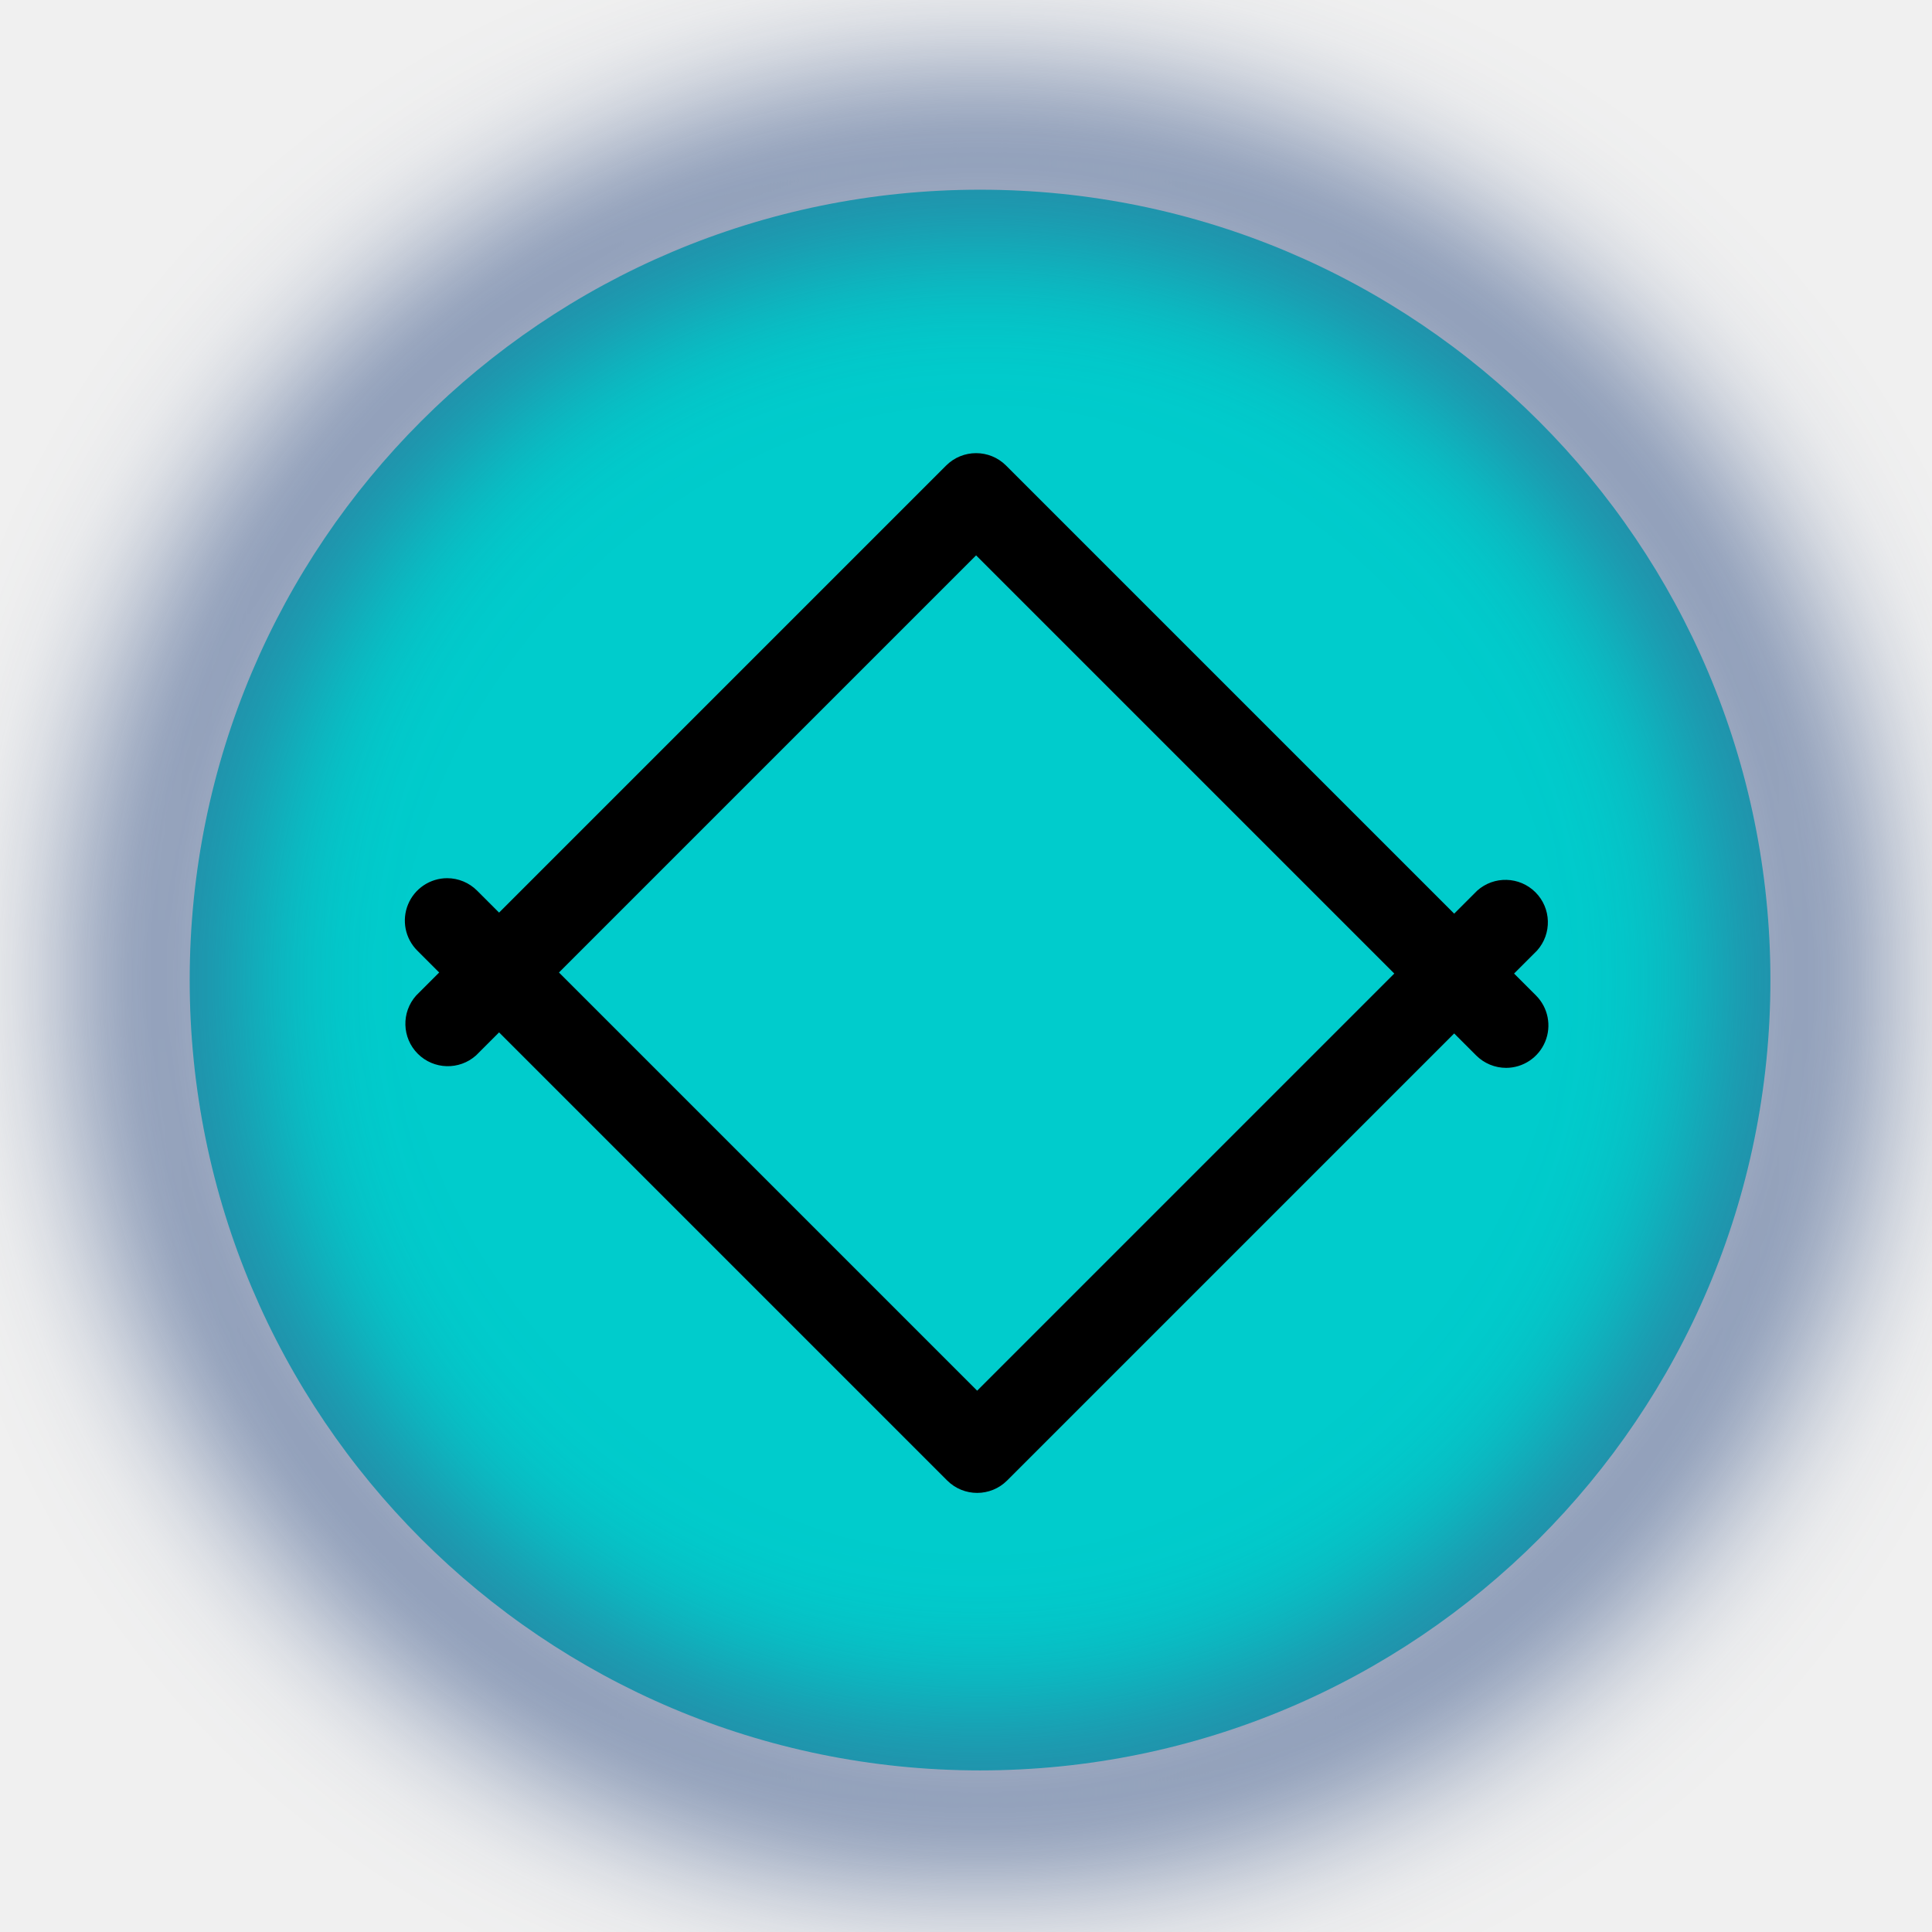
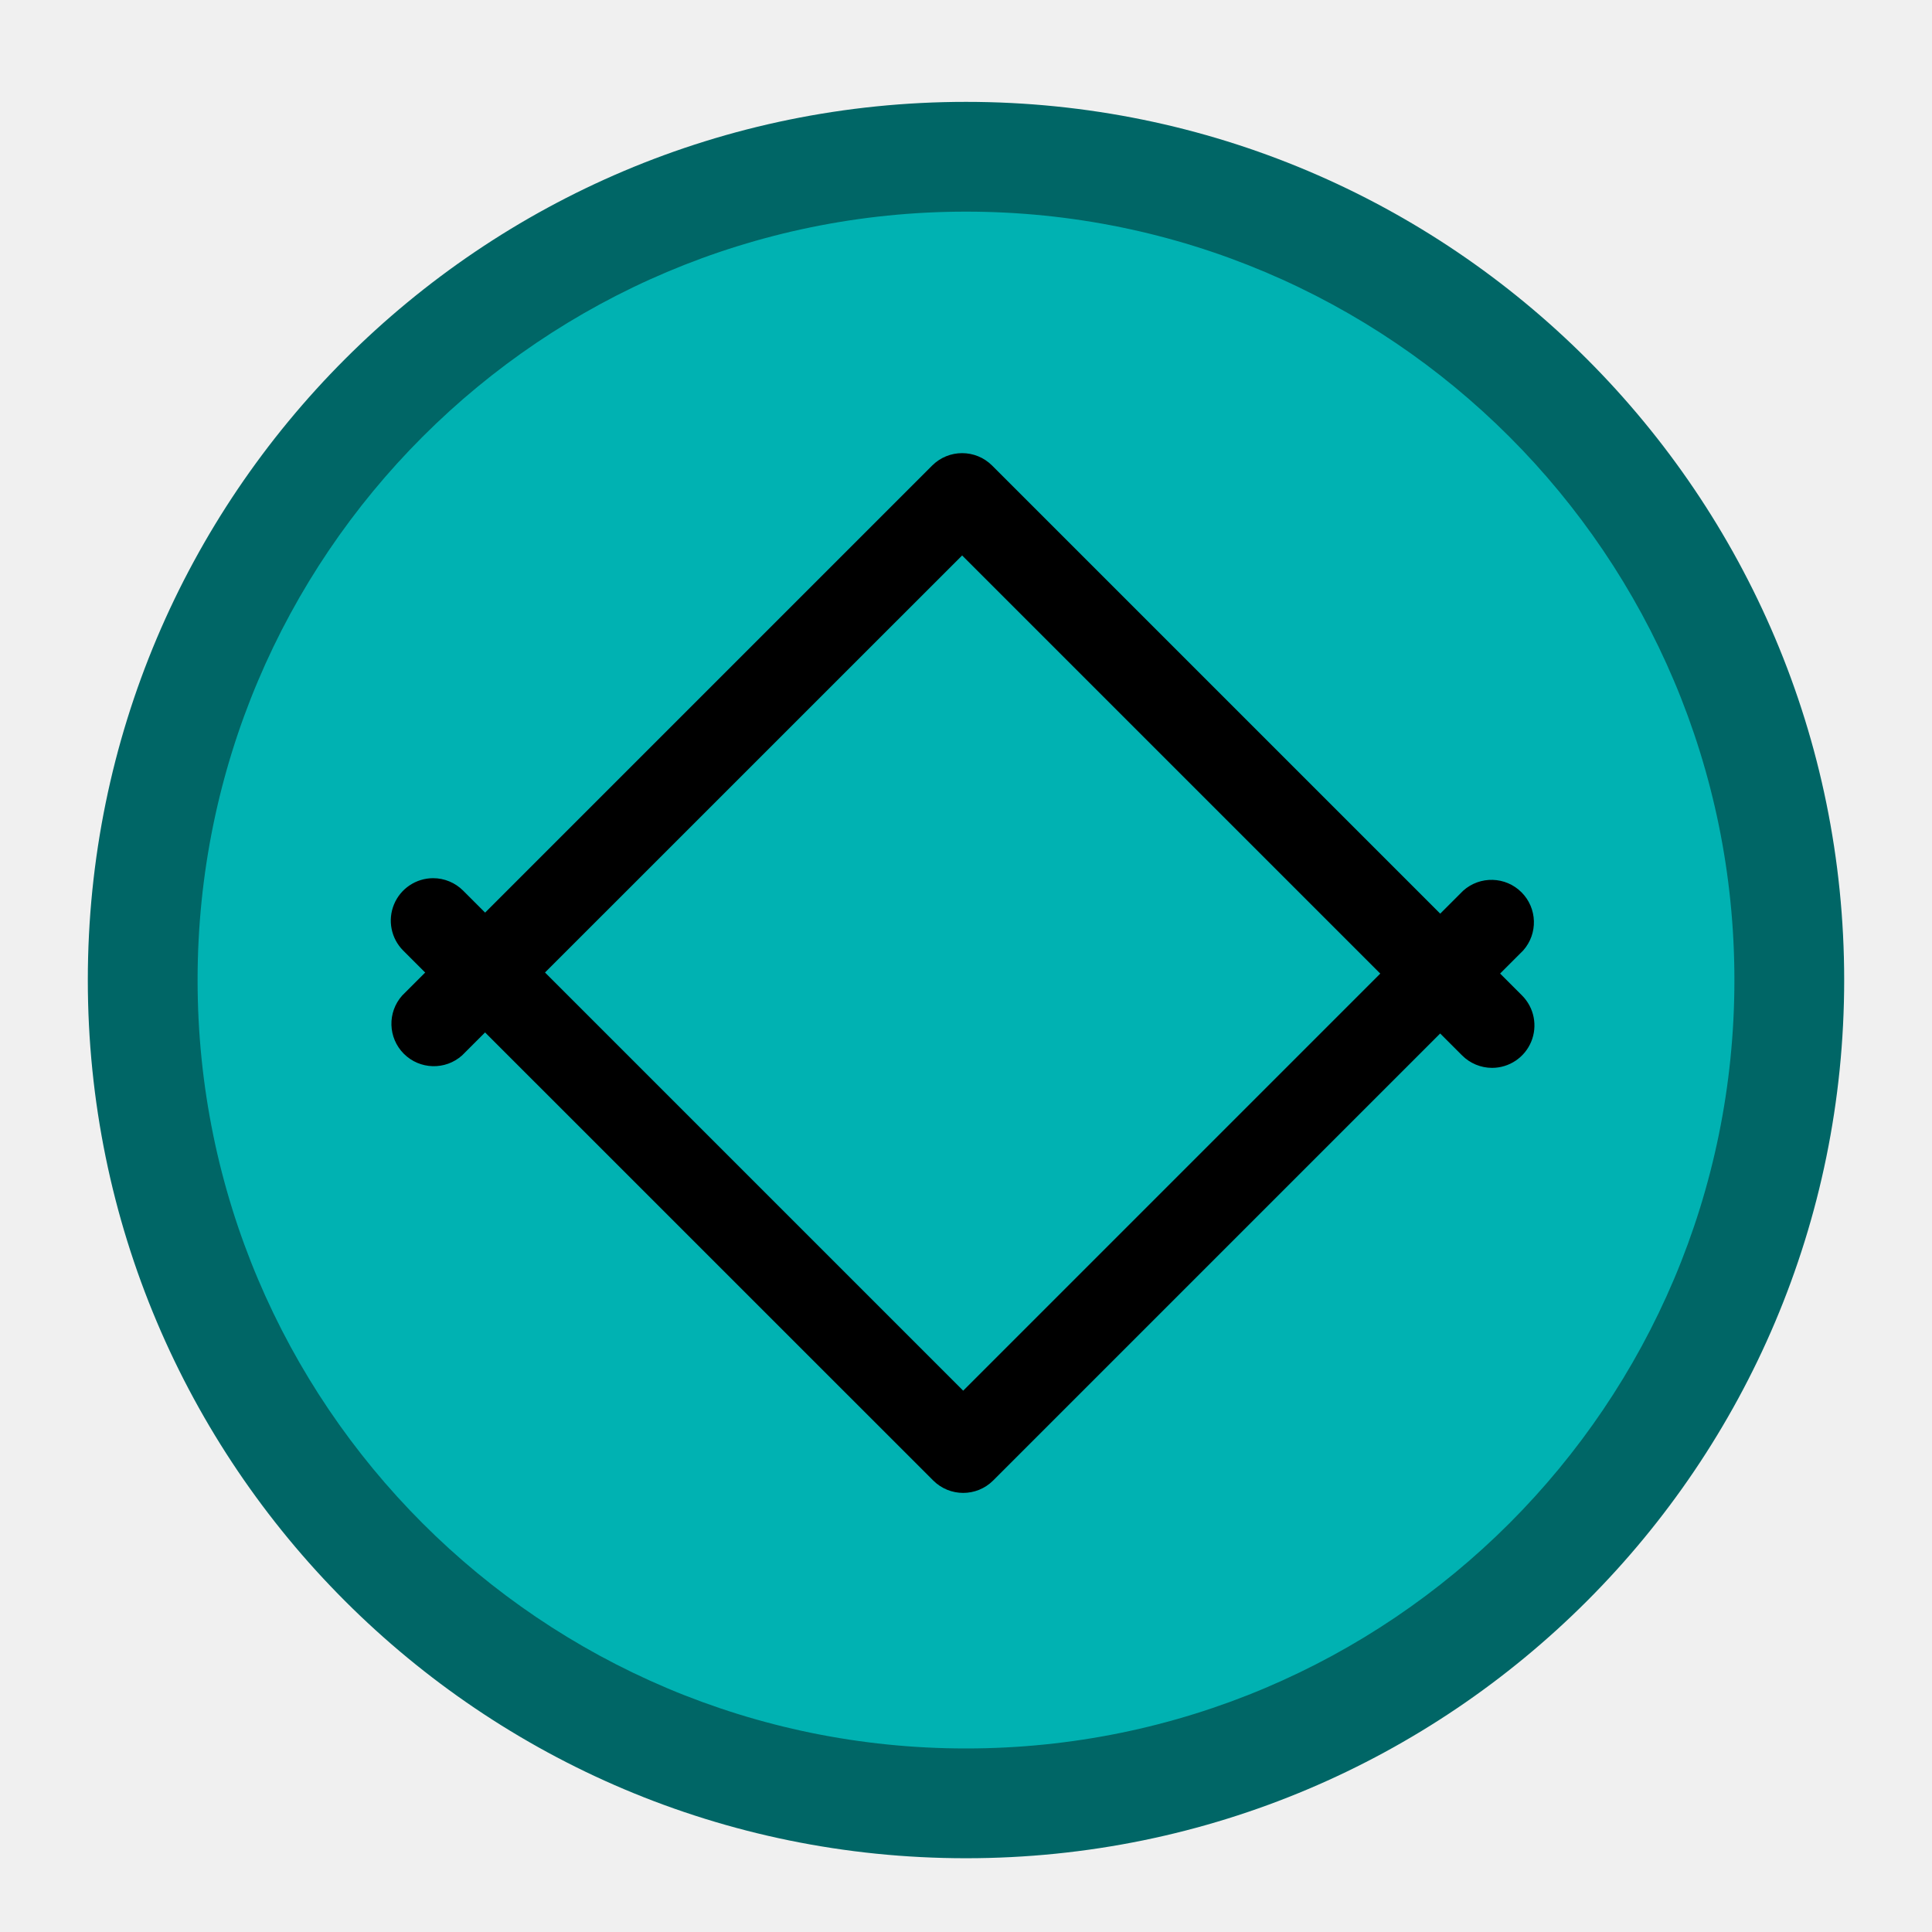
<svg xmlns="http://www.w3.org/2000/svg" id="svg4306" width="22" height="22" version="1.1" style="enable-background:new">
-   <defs id="defs26">
-     <filter style="color-interpolation-filters:sRGB" id="filter2-1" x="-0.108" y="-0.108" width="1.216" height="1.216">
-       <feGaussianBlur stdDeviation="0.9" id="feGaussianBlur2-4" />
-     </filter>
-     <filter style="color-interpolation-filters:sRGB" id="filter1-2" x="-0.108" y="-0.108" width="1.216" height="1.216">
-       <feGaussianBlur stdDeviation="0.9" id="feGaussianBlur1-0" />
-     </filter>
-     <filter style="color-interpolation-filters:sRGB" id="filter2-1-3" x="-0.108" y="-0.108" width="1.216" height="1.216">
-       <feGaussianBlur stdDeviation="0.9" id="feGaussianBlur2-4-2" />
-     </filter>
-     <filter style="color-interpolation-filters:sRGB" id="filter1-2-1" x="-0.108" y="-0.108" width="1.216" height="1.216">
-       <feGaussianBlur stdDeviation="0.9" id="feGaussianBlur1-0-5" />
-     </filter>
-   </defs>
+   <defs id="defs26" />
  <style type="text/css" id="current-color-scheme" />
-   <g id="active-center" transform="translate(-53,0.1600001)">
+   <g id="active-center" transform="translate(-26,0.1600001)">
    <rect id="rect4266" width="22" height="22" x="0" y="0" style="opacity:0.001;fill:#000000;fill-opacity:1;fill-rule:nonzero;stroke:none;stroke-width:2;stroke-linecap:round;stroke-linejoin:round;stroke-miterlimit:4;stroke-dasharray:none;stroke-opacity:1" />
    <path id="path839-3-36" style="opacity:0.01;fill:#2b4254;fill-opacity:0.01;stroke-width:1.125;enable-background:new" d="m 11,1.84 c -4.97,0 -9,4.029 -9,9 0,4.971 4.03,9 9,9 4.97,0 9,-4.029 9,-9 0,-4.971 -4.03,-9 -9,-9 z m 0,1.125 c 4.349,0 7.875,3.526 7.875,7.875 0,4.349 -3.526,7.875 -7.875,7.875 -4.349,0 -7.875,-3.526 -7.875,-7.875 0,-4.349 3.526,-7.875 7.875,-7.875 z m 0,0 z" />
-     <rect style="opacity:0.01;fill:#4e5a7e;fill-opacity:0.01;stroke:none;stroke-width:0.394;enable-background:new" id="center-3-35-5-7" width="15.75" height="15.75" x="3.125" y="3.125" ry="7.875" />
+     <rect style="opacity:0.01;fill:#4e5a7e;fill-opacity:0.01;stroke:none;stroke-width:0.394;enable-background:new" id="center-3-35-5-7" width="15.75" height="15.75" x="3.125" y="3.125" ry="7.875" rx="7.875" />
    <path d="m 4.932,9.9 a 0.483,0.483 0 0 1 0.341,0.142 l 5.694,5.694 5.694,-5.694 a 0.483,0.483 0 0 1 0.682,0.682 l -6.035,6.035 a 0.483,0.483 0 0 1 -0.682,0 L 4.591,10.724 a 0.483,0.483 0 0 1 0.341,-0.824 z" id="path4-3-3-5-2-3" style="fill:#ffffff;fill-opacity:1;stroke-width:0.161;enable-background:new" />
    <path d="M 16.99,11.84 A 0.483,0.483 0 0 1 16.649,11.698 L 10.956,6.005 5.262,11.698 A 0.483,0.483 0 0 1 4.58,11.016 L 10.614,4.981 a 0.483,0.483 0 0 1 0.682,0 l 6.035,6.035 a 0.483,0.483 0 0 1 -0.341,0.824 z" id="path4-36-6-3-6-6" style="fill:#ffffff;fill-opacity:1;stroke-width:0.161;enable-background:new" />
  </g>
-   <g id="pressed-center" transform="translate(-21.84,0.1600001)">
+   <g id="pressed-center" transform="translate(5.16,0.1600001)">
    <rect id="rect4266-3-6" width="22" height="22" x="21.84" y="-0.16" style="opacity:0.001;fill:#000000;fill-opacity:1;fill-rule:nonzero;stroke:none;stroke-width:2;stroke-linecap:round;stroke-linejoin:round;stroke-miterlimit:4;stroke-dasharray:none;stroke-opacity:1" />
-     <rect style="fill:#00cccc;fill-opacity:1;stroke:none;stroke-width:0.45;enable-background:new" id="center-3-35-5-7-2" width="18" height="18" x="24" y="2" ry="9" />
+     <rect style="fill:#00cccc;fill-opacity:1;stroke:none;stroke-width:0.45;enable-background:new" id="center-3-35-5-7-2" width="18" height="18" x="24" y="2" ry="9" rx="9" />
    <path d="m 26.932,9.84 a 0.483,0.483 0 0 1 0.341,0.142 l 5.694,5.694 5.694,-5.694 a 0.483,0.483 0 0 1 0.682,0.682 l -6.035,6.035 a 0.483,0.483 0 0 1 -0.682,0 L 26.591,10.664 A 0.483,0.483 0 0 1 26.932,9.84 Z" id="path4-3-3-5-2-3-9" style="fill:#000000;fill-opacity:1;stroke-width:0.161;enable-background:new" />
    <path d="m 38.99,12 a 0.483,0.483 0 0 1 -0.341,-0.142 l -5.694,-5.694 -5.694,5.694 a 0.483,0.483 0 0 1 -0.682,-0.682 l 6.035,-6.035 a 0.483,0.483 0 0 1 0.682,0 l 6.035,6.035 A 0.483,0.483 0 0 1 38.99,12 Z" id="path4-36-6-3-6-6-1" style="fill:#000000;fill-opacity:1;stroke-width:0.161;enable-background:new" />
-     <path id="path839-3-36-6-9" style="fill:#405b8c;fill-opacity:1;stroke-width:1.25;filter:url(#filter2-1);enable-background:new" d="M 33,1 C 27.477,1 23,5.477 23,11 23,16.523 27.477,21 33,21 38.523,21 43,16.523 43,11 43,5.477 38.523,1 33,1 Z m 0,1.25 c 4.832,0 8.75,3.917 8.75,8.75 0,4.832 -3.918,8.75 -8.75,8.75 -4.832,0 -8.75,-3.918 -8.75,-8.75 C 24.25,6.167 28.168,2.25 33,2.25 Z m 0,0 z" />
+     <path id="path839-3-36-6-9" style="fill:#009999;fill-opacity:1;stroke-width:1.25;enable-background:new" d="M 33,1 C 27.477,1 23,5.477 23,11 23,16.523 27.477,21 33,21 38.523,21 43,16.523 43,11 43,5.477 38.523,1 33,1 Z m 0,1.25 c 4.832,0 8.75,3.917 8.75,8.75 0,4.832 -3.918,8.75 -8.75,8.75 -4.832,0 -8.75,-3.918 -8.75,-8.75 C 24.25,6.167 28.168,2.25 33,2.25 Z m 0,0 z" />
  </g>
-   <g id="hover-center" transform="translate(-27,0.1600001)">
+   <g id="hover-center" transform="translate(0,0.1600001)">
    <rect style="opacity:0.001;fill:#000000;fill-opacity:1;fill-rule:nonzero;stroke:none;stroke-width:2;stroke-linecap:round;stroke-linejoin:round;stroke-miterlimit:4;stroke-dasharray:none;stroke-opacity:1" y="-0.16" x="0" height="22" width="22" id="rect4266-3" />
-     <rect style="fill:#00b2b2;fill-opacity:1;stroke:none;stroke-width:0.45;enable-background:new" id="center-3-35-5-7-5" width="18" height="18" x="2" y="2" ry="9" />
+     <rect style="fill:#00b2b2;fill-opacity:1;stroke:none;stroke-width:0.45;enable-background:new" id="center-3-35-5-7-5" width="18" height="18" x="2" y="2" ry="9" rx="9" />
    <path d="M 4.932,9.84 A 0.483,0.483 0 0 1 5.274,9.982 l 5.694,5.694 5.694,-5.694 a 0.483,0.483 0 0 1 0.682,0.682 l -6.035,6.035 a 0.483,0.483 0 0 1 -0.682,0 L 4.591,10.664 A 0.483,0.483 0 0 1 4.932,9.84 Z" id="path4-3-3-5-2-3-3" style="fill:#000000;fill-opacity:1;stroke-width:0.161;enable-background:new" />
    <path d="M 16.99,12 A 0.483,0.483 0 0 1 16.649,11.858 L 10.956,6.165 5.262,11.858 A 0.483,0.483 0 0 1 4.58,11.176 l 6.035,-6.035 a 0.483,0.483 0 0 1 0.682,0 l 6.035,6.035 a 0.483,0.483 0 0 1 -0.341,0.824 z" id="path4-36-6-3-6-6-5" style="fill:#000000;fill-opacity:1;stroke-width:0.161;enable-background:new" />
-     <path id="path839-3-36-7-6" style="mix-blend-mode:normal;fill:#405b8c;fill-opacity:1;stroke-width:1.25;filter:url(#filter1-2);enable-background:new" d="M 11,1 C 5.477,1 1,5.477 1,11 1,16.523 5.477,21 11,21 16.523,21 21,16.523 21,11 21,5.477 16.523,1 11,1 Z m 0,1.25 c 4.832,0 8.75,3.917 8.75,8.75 0,4.832 -3.918,8.75 -8.75,8.75 C 6.168,19.75 2.25,15.832 2.25,11 2.25,6.167 6.168,2.25 11,2.25 Z m 0,0 z" />
+     <path id="path839-3-36-7-6" style="mix-blend-mode:normal;fill:#006666;fill-opacity:1;stroke-width:1.25;enable-background:new" d="M 11,1 C 5.477,1 1,5.477 1,11 1,16.523 5.477,21 11,21 16.523,21 21,16.523 21,11 21,5.477 16.523,1 11,1 Z m 0,1.25 c 4.832,0 8.75,3.917 8.75,8.75 0,4.832 -3.918,8.75 -8.75,8.75 C 6.168,19.75 2.25,15.832 2.25,11 2.25,6.167 6.168,2.25 11,2.25 Z m 0,0 z" />
  </g>
-   <g id="inactive-center" transform="translate(-27,-0.1599998)">
+   <g id="inactive-center" transform="translate(0,-0.16)">
    <rect id="rect4266-91" width="22" height="22" x="-26" y="36.16" style="opacity:0.001;fill:#000000;fill-opacity:1;fill-rule:nonzero;stroke:none;stroke-width:2;stroke-linecap:round;stroke-linejoin:round;stroke-miterlimit:4;stroke-dasharray:none;stroke-opacity:1" />
    <path id="path839-3-36-4" style="opacity:0.01;fill:#2b4254;fill-opacity:0.01;stroke-width:1.125;enable-background:new" d="m -15,38.16 c -4.97,0 -9,4.029 -9,9 0,4.971 4.03,9 9,9 4.97,0 9,-4.029 9,-9 C -6,42.189 -10.03,38.16 -15,38.16 Z m 0,1.125 c 4.349,0 7.875,3.526 7.875,7.875 0,4.349 -3.526,7.875 -7.875,7.875 -4.349,0 -7.875,-3.526 -7.875,-7.875 0,-4.349 3.526,-7.875 7.875,-7.875 z m 0,0 z" />
-     <rect style="opacity:0.01;fill:#4e5a7e;fill-opacity:0.01;stroke:none;stroke-width:0.394;enable-background:new" id="center-3-35-5-7-91" width="15.75" height="15.75" x="-22.875" y="39.285" ry="7.875" />
+     <rect style="opacity:0.01;fill:#4e5a7e;fill-opacity:0.01;stroke:none;stroke-width:0.394;enable-background:new" id="center-3-35-5-7-91" width="15.75" height="15.75" x="-22.875" y="39.285" ry="7.875" rx="7.875" />
    <path d="m -21.068,46.16 a 0.483,0.483 0 0 1 0.341,0.142 l 5.694,5.694 5.694,-5.694 a 0.483,0.483 0 0 1 0.682,0.682 l -6.035,6.035 a 0.483,0.483 0 0 1 -0.682,0 l -6.035,-6.035 a 0.483,0.483 0 0 1 0.341,-0.824 z" id="path4-3-3-5-2-3-0" style="fill:#a6a6a6;fill-opacity:0.988;stroke-width:0.161;enable-background:new" />
    <path d="m -9.01,48.16 a 0.483,0.483 0 0 1 -0.341,-0.142 l -5.694,-5.694 -5.694,5.694 a 0.483,0.483 0 0 1 -0.682,-0.682 l 6.035,-6.035 a 0.483,0.483 0 0 1 0.682,0 l 6.035,6.035 a 0.483,0.483 0 0 1 -0.341,0.824 z" id="path4-36-6-3-6-6-7" style="fill:#a6a6a6;fill-opacity:1;stroke-width:0.161;enable-background:new" />
  </g>
-   <g id="pressed-inactive-center" transform="translate(-27)">
+   <g id="pressed-inactive-center">
    <rect id="rect4266-3-6-8" width="22" height="22" x="27" y="36" style="opacity:0.001;fill:#000000;fill-opacity:1;fill-rule:nonzero;stroke:none;stroke-width:2;stroke-linecap:round;stroke-linejoin:round;stroke-miterlimit:4;stroke-dasharray:none;stroke-opacity:1" />
-     <rect style="fill:#00cccc;fill-opacity:1;stroke:none;stroke-width:0.45;enable-background:new" id="center-3-35-5-7-2-7" width="18" height="18" x="29.16" y="38.16" ry="9" />
+     <rect style="fill:#00cccc;fill-opacity:1;stroke:none;stroke-width:0.45;enable-background:new" id="center-3-35-5-7-2-7" width="18" height="18" x="29.16" y="38.16" ry="9" rx="9" />
    <path d="m 32.092,46.16 a 0.483,0.483 0 0 1 0.341,0.142 l 5.694,5.694 5.694,-5.694 a 0.483,0.483 0 0 1 0.682,0.682 l -6.035,6.035 a 0.483,0.483 0 0 1 -0.682,0 L 31.751,46.984 A 0.483,0.483 0 0 1 32.092,46.16 Z" id="path4-3-3-5-2-3-9-0" style="fill:#000000;fill-opacity:1;stroke-width:0.161;enable-background:new" />
    <path d="m 44.15,48.16 a 0.483,0.483 0 0 1 -0.341,-0.142 l -5.694,-5.694 -5.694,5.694 a 0.483,0.483 0 0 1 -0.682,-0.682 l 6.035,-6.035 a 0.483,0.483 0 0 1 0.682,0 l 6.035,6.035 A 0.483,0.483 0 0 1 44.15,48.16 Z" id="path4-36-6-3-6-6-1-4" style="fill:#000000;fill-opacity:1;stroke-width:0.161;enable-background:new" />
-     <path id="path839-3-36-6-9-8" style="fill:#405b8c;fill-opacity:1;stroke-width:1.25;filter:url(#filter2-1-3);enable-background:new" d="m 38.16,37.16 c -5.523,0 -10,4.477 -10,10 0,5.523 4.477,10 10,10 5.523,0 10,-4.477 10,-10 C 48.16,41.637 43.683,37.16 38.16,37.16 Z m 0,1.25 c 4.832,0 8.75,3.917 8.75,8.75 0,4.832 -3.918,8.75 -8.75,8.75 -4.832,0 -8.75,-3.918 -8.75,-8.75 0,-4.833 3.918,-8.75 8.75,-8.75 z m 0,0 z" />
+     <path id="path839-3-36-6-9-8" style="fill:#009999;fill-opacity:1;stroke-width:1.25;enable-background:new" d="m 38.16,37.16 c -5.523,0 -10,4.477 -10,10 0,5.523 4.477,10 10,10 5.523,0 10,-4.477 10,-10 C 48.16,41.637 43.683,37.16 38.16,37.16 Z m 0,1.25 c 4.832,0 8.75,3.917 8.75,8.75 0,4.832 -3.918,8.75 -8.75,8.75 -4.832,0 -8.75,-3.918 -8.75,-8.75 0,-4.833 3.918,-8.75 8.75,-8.75 z m 0,0 z" />
  </g>
-   <g id="hover-inactive-center" transform="translate(-27)">
+   <g id="hover-inactive-center">
    <rect style="opacity:0.001;fill:#000000;fill-opacity:1;fill-rule:nonzero;stroke:none;stroke-width:2;stroke-linecap:round;stroke-linejoin:round;stroke-miterlimit:4;stroke-dasharray:none;stroke-opacity:1" y="36" x="-2e-07" height="22" width="22" id="rect4266-3-4" />
-     <rect style="fill:#00b2b2;fill-opacity:1;stroke:none;stroke-width:0.45;enable-background:new" id="center-3-35-5-7-5-2" width="18" height="18" x="2" y="38.16" ry="9" />
+     <rect style="fill:#00b2b2;fill-opacity:1;stroke:none;stroke-width:0.45;enable-background:new" id="center-3-35-5-7-5-2" width="18" height="18" x="2" y="38.16" ry="9" rx="9" />
    <path d="m 4.932,46.16 a 0.483,0.483 0 0 1 0.341,0.142 l 5.694,5.694 5.694,-5.694 a 0.483,0.483 0 0 1 0.682,0.682 l -6.035,6.035 a 0.483,0.483 0 0 1 -0.682,0 L 4.591,46.984 a 0.483,0.483 0 0 1 0.341,-0.824 z" id="path4-3-3-5-2-3-3-9" style="fill:#000000;fill-opacity:1;stroke-width:0.161;enable-background:new" />
    <path d="m 16.99,48.16 a 0.483,0.483 0 0 1 -0.341,-0.142 l -5.694,-5.694 -5.694,5.694 a 0.483,0.483 0 0 1 -0.682,-0.682 l 6.035,-6.035 a 0.483,0.483 0 0 1 0.682,0 l 6.035,6.035 a 0.483,0.483 0 0 1 -0.341,0.824 z" id="path4-36-6-3-6-6-5-6" style="fill:#000000;fill-opacity:1;stroke-width:0.161;enable-background:new" />
-     <path id="path839-3-36-7-6-1" style="mix-blend-mode:normal;fill:#405b8c;fill-opacity:1;stroke-width:1.25;filter:url(#filter1-2-1);enable-background:new" d="m 11,37.16 c -5.523,0 -10,4.477 -10,10 0,5.523 4.477,10 10,10 5.523,0 10,-4.477 10,-10 0,-5.523 -4.477,-10 -10,-10 z m 0,1.25 c 4.832,0 8.75,3.917 8.75,8.75 0,4.832 -3.918,8.75 -8.75,8.75 -4.832,0 -8.75,-3.918 -8.75,-8.75 0,-4.833 3.918,-8.75 8.75,-8.75 z m 0,0 z" />
+     <path id="path839-3-36-7-6-1" style="mix-blend-mode:normal;fill:#006666;fill-opacity:1;stroke-width:1.25;enable-background:new" d="m 11,37.16 c -5.523,0 -10,4.477 -10,10 0,5.523 4.477,10 10,10 5.523,0 10,-4.477 10,-10 0,-5.523 -4.477,-10 -10,-10 z m 0,1.25 c 4.832,0 8.75,3.917 8.75,8.75 0,4.832 -3.918,8.75 -8.75,8.75 -4.832,0 -8.75,-3.918 -8.75,-8.75 0,-4.833 3.918,-8.75 8.75,-8.75 z m 0,0 z" />
  </g>
-   <g id="deactivated-center">
+   <g id="deactivated-center" transform="translate(27)">
    <rect id="rect4266-1" width="22" height="22" x="34" y="0" style="opacity:0.001;fill:#000000;fill-opacity:1;fill-rule:nonzero;stroke:none;stroke-width:2;stroke-linecap:round;stroke-linejoin:round;stroke-miterlimit:4;stroke-dasharray:none;stroke-opacity:1" />
    <path id="path839-3-36-49" style="opacity:0.01;fill:#2b4254;fill-opacity:0.01;stroke-width:1.125;enable-background:new" d="m 45,1.84 c -4.97,0 -9,4.029 -9,9 0,4.971 4.03,9 9,9 4.97,0 9,-4.029 9,-9 0,-4.971 -4.03,-9 -9,-9 z m 0,1.125 c 4.349,0 7.875,3.526 7.875,7.875 0,4.349 -3.526,7.875 -7.875,7.875 -4.349,0 -7.875,-3.526 -7.875,-7.875 0,-4.349 3.526,-7.875 7.875,-7.875 z m 0,0 z" />
-     <rect style="opacity:0.01;fill:#4e5a7e;fill-opacity:0.01;stroke:none;stroke-width:0.394;enable-background:new" id="center-3-35-5-7-20" width="15.75" height="15.75" x="37.125" y="3.125" ry="7.875" />
+     <rect style="opacity:0.01;fill:#4e5a7e;fill-opacity:0.01;stroke:none;stroke-width:0.394;enable-background:new" id="center-3-35-5-7-20" width="15.75" height="15.75" x="37.125" y="3.125" ry="7.875" rx="7.875" />
    <path d="m 38.932,9.9 a 0.483,0.483 0 0 1 0.341,0.142 l 5.694,5.694 5.694,-5.694 a 0.483,0.483 0 0 1 0.682,0.682 l -6.035,6.035 a 0.483,0.483 0 0 1 -0.682,0 l -6.035,-6.035 a 0.483,0.483 0 0 1 0.341,-0.824 z" id="path4-3-3-5-2-3-6" style="fill:#ffffff;fill-opacity:0.45;stroke-width:0.161;enable-background:new" />
    <path d="M 50.99,11.84 A 0.483,0.483 0 0 1 50.649,11.698 L 44.956,6.005 39.262,11.698 a 0.483,0.483 0 0 1 -0.682,-0.682 l 6.035,-6.035 a 0.483,0.483 0 0 1 0.682,0 l 6.035,6.035 a 0.483,0.483 0 0 1 -0.341,0.824 z" id="path4-36-6-3-6-6-8" style="fill:#ffffff;fill-opacity:0.454;stroke-width:0.161;enable-background:new" />
  </g>
-   <g id="deactivated-inactive-center">
+   <g id="deactivated-inactive-center" transform="translate(27)">
    <rect id="rect4266-91-2" width="22" height="22" x="34" y="35.84" style="opacity:0.001;fill:#000000;fill-opacity:1;fill-rule:nonzero;stroke:none;stroke-width:2;stroke-linecap:round;stroke-linejoin:round;stroke-miterlimit:4;stroke-dasharray:none;stroke-opacity:1" />
    <path id="path839-3-36-4-6" style="opacity:0.01;fill:#2b4254;fill-opacity:0.01;stroke-width:1.125;enable-background:new" d="m 45,37.84 c -4.97,0 -9,4.029 -9,9 0,4.971 4.03,9 9,9 4.97,0 9,-4.029 9,-9 C 54,41.869 49.97,37.84 45,37.84 Z m 0,1.125 c 4.349,0 7.875,3.526 7.875,7.875 0,4.349 -3.526,7.875 -7.875,7.875 -4.349,0 -7.875,-3.526 -7.875,-7.875 C 37.125,42.491 40.651,38.965 45,38.965 Z m 0,0 z" />
-     <rect style="opacity:0.01;fill:#4e5a7e;fill-opacity:0.01;stroke:none;stroke-width:0.394;enable-background:new" id="center-3-35-5-7-91-6" width="15.75" height="15.75" x="37.125" y="38.965" ry="7.875" />
+     <rect style="opacity:0.01;fill:#4e5a7e;fill-opacity:0.01;stroke:none;stroke-width:0.394;enable-background:new" id="center-3-35-5-7-91-6" width="15.75" height="15.75" x="37.125" y="38.965" ry="7.875" rx="7.875" />
    <path d="m 38.932,45.84 a 0.483,0.483 0 0 1 0.341,0.142 l 5.694,5.694 5.694,-5.694 a 0.483,0.483 0 0 1 0.682,0.682 l -6.035,6.035 a 0.483,0.483 0 0 1 -0.682,0 l -6.035,-6.035 a 0.483,0.483 0 0 1 0.341,-0.824 z" id="path4-3-3-5-2-3-0-4" style="fill:#a6a6a6;fill-opacity:0.451;stroke-width:0.161;enable-background:new" />
    <path d="m 50.99,47.84 a 0.483,0.483 0 0 1 -0.341,-0.142 l -5.694,-5.694 -5.694,5.694 a 0.483,0.483 0 0 1 -0.682,-0.682 l 6.035,-6.035 a 0.483,0.483 0 0 1 0.682,0 l 6.035,6.035 a 0.483,0.483 0 0 1 -0.341,0.824 z" id="path4-36-6-3-6-6-7-9" style="fill:#a6a6a6;fill-opacity:0.453;stroke-width:0.161;enable-background:new" />
  </g>
</svg>
